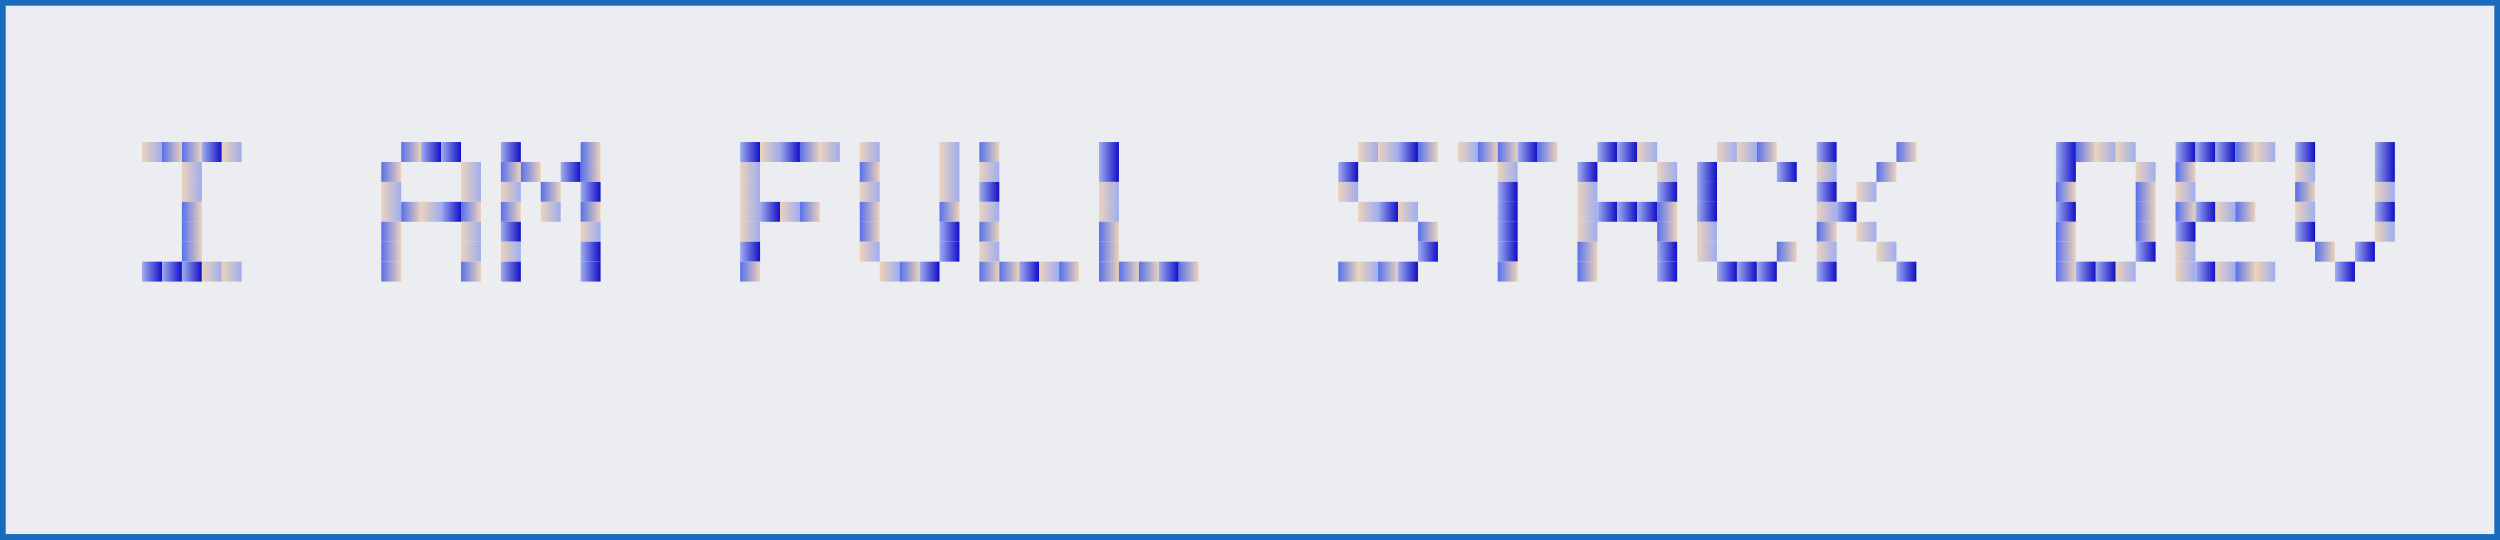
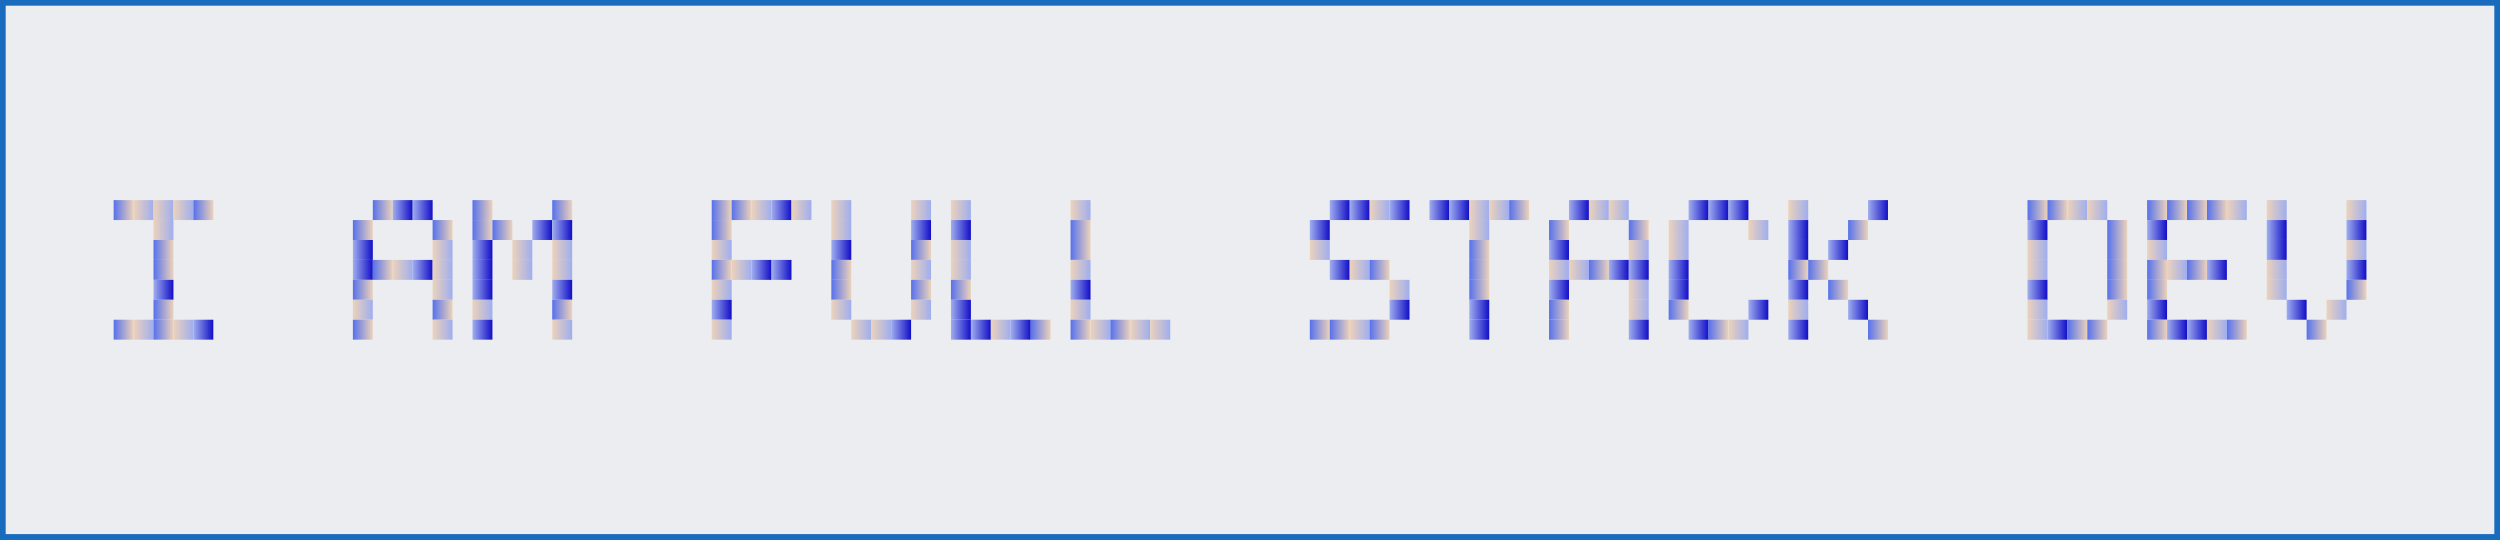
<svg xmlns="http://www.w3.org/2000/svg" width="880" height="190">
  <defs>
    <linearGradient id="grad1" x1="0%" y1="0%" x2="100%" y2="0%">
      <stop offset="0%" stop-color="#ecd2bb" />
      <stop offset="100%" stop-color="#a0aeee" />
    </linearGradient>
    <linearGradient id="grad2" x1="0%" y1="0%" x2="100%" y2="0%">
      <stop offset="0%" stop-color="#a0aeee" />
      <stop offset="100%" stop-color="#120fc7" />
    </linearGradient>
    <linearGradient id="grad3" x1="0%" y1="0%" x2="100%" y2="0%">
      <stop offset="0%" stop-color="#5771ec" />
      <stop offset="100%" stop-color="#ecd2bb" />
    </linearGradient>
  </defs>
  <rect width="880" height="190" fill="#ebedf0" />
-   <rect x="50.0" y="50.0" width="7.018" height="7.018" fill="url(#grad1)" />
-   <rect x="57.018" y="50.0" width="7.018" height="7.018" fill="url(#grad3)" />
-   <rect x="64.035" y="50.0" width="7.018" height="7.018" fill="url(#grad3)" />
-   <rect x="71.053" y="50.0" width="7.018" height="7.018" fill="url(#grad2)" />
-   <rect x="78.07" y="50.0" width="7.018" height="7.018" fill="url(#grad1)" />
-   <rect x="64.035" y="57.018" width="7.018" height="7.018" fill="url(#grad1)" />
-   <rect x="64.035" y="64.035" width="7.018" height="7.018" fill="url(#grad1)" />
-   <rect x="64.035" y="71.053" width="7.018" height="7.018" fill="url(#grad3)" />
-   <rect x="64.035" y="78.07" width="7.018" height="7.018" fill="url(#grad3)" />
-   <rect x="64.035" y="85.088" width="7.018" height="7.018" fill="url(#grad3)" />
-   <rect x="50.0" y="92.105" width="7.018" height="7.018" fill="url(#grad2)" />
-   <rect x="57.018" y="92.105" width="7.018" height="7.018" fill="url(#grad2)" />
-   <rect x="64.035" y="92.105" width="7.018" height="7.018" fill="url(#grad2)" />
-   <rect x="71.053" y="92.105" width="7.018" height="7.018" fill="url(#grad1)" />
-   <rect x="78.07" y="92.105" width="7.018" height="7.018" fill="url(#grad1)" />
-   <rect x="141.228" y="50.0" width="7.018" height="7.018" fill="url(#grad3)" />
-   <rect x="148.246" y="50.0" width="7.018" height="7.018" fill="url(#grad2)" />
-   <rect x="155.263" y="50.0" width="7.018" height="7.018" fill="url(#grad2)" />
-   <rect x="134.211" y="57.018" width="7.018" height="7.018" fill="url(#grad3)" />
-   <rect x="162.281" y="57.018" width="7.018" height="7.018" fill="url(#grad1)" />
-   <rect x="134.211" y="64.035" width="7.018" height="7.018" fill="url(#grad1)" />
-   <rect x="162.281" y="64.035" width="7.018" height="7.018" fill="url(#grad1)" />
-   <rect x="134.211" y="71.053" width="7.018" height="7.018" fill="url(#grad1)" />
-   <rect x="141.228" y="71.053" width="7.018" height="7.018" fill="url(#grad3)" />
-   <rect x="148.246" y="71.053" width="7.018" height="7.018" fill="url(#grad1)" />
-   <rect x="155.263" y="71.053" width="7.018" height="7.018" fill="url(#grad2)" />
-   <rect x="162.281" y="71.053" width="7.018" height="7.018" fill="url(#grad3)" />
-   <rect x="134.211" y="78.07" width="7.018" height="7.018" fill="url(#grad3)" />
-   <rect x="162.281" y="78.07" width="7.018" height="7.018" fill="url(#grad1)" />
-   <rect x="134.211" y="85.088" width="7.018" height="7.018" fill="url(#grad3)" />
-   <rect x="162.281" y="85.088" width="7.018" height="7.018" fill="url(#grad1)" />
-   <rect x="134.211" y="92.105" width="7.018" height="7.018" fill="url(#grad3)" />
-   <rect x="162.281" y="92.105" width="7.018" height="7.018" fill="url(#grad3)" />
-   <rect x="176.316" y="50.0" width="7.018" height="7.018" fill="url(#grad2)" />
-   <rect x="204.386" y="50.0" width="7.018" height="7.018" fill="url(#grad3)" />
-   <rect x="176.316" y="57.018" width="7.018" height="7.018" fill="url(#grad3)" />
-   <rect x="183.333" y="57.018" width="7.018" height="7.018" fill="url(#grad3)" />
-   <rect x="197.368" y="57.018" width="7.018" height="7.018" fill="url(#grad2)" />
-   <rect x="204.386" y="57.018" width="7.018" height="7.018" fill="url(#grad3)" />
-   <rect x="176.316" y="64.035" width="7.018" height="7.018" fill="url(#grad1)" />
-   <rect x="190.351" y="64.035" width="7.018" height="7.018" fill="url(#grad3)" />
-   <rect x="204.386" y="64.035" width="7.018" height="7.018" fill="url(#grad2)" />
-   <rect x="176.316" y="71.053" width="7.018" height="7.018" fill="url(#grad3)" />
-   <rect x="190.351" y="71.053" width="7.018" height="7.018" fill="url(#grad1)" />
-   <rect x="204.386" y="71.053" width="7.018" height="7.018" fill="url(#grad3)" />
-   <rect x="176.316" y="78.07" width="7.018" height="7.018" fill="url(#grad2)" />
-   <rect x="204.386" y="78.07" width="7.018" height="7.018" fill="url(#grad1)" />
-   <rect x="176.316" y="85.088" width="7.018" height="7.018" fill="url(#grad1)" />
-   <rect x="204.386" y="85.088" width="7.018" height="7.018" fill="url(#grad2)" />
-   <rect x="176.316" y="92.105" width="7.018" height="7.018" fill="url(#grad2)" />
-   <rect x="204.386" y="92.105" width="7.018" height="7.018" fill="url(#grad2)" />
-   <rect x="260.526" y="50.0" width="7.018" height="7.018" fill="url(#grad2)" />
-   <rect x="267.544" y="50.0" width="7.018" height="7.018" fill="url(#grad1)" />
-   <rect x="274.561" y="50.0" width="7.018" height="7.018" fill="url(#grad2)" />
-   <rect x="281.579" y="50.0" width="7.018" height="7.018" fill="url(#grad3)" />
-   <rect x="288.596" y="50.0" width="7.018" height="7.018" fill="url(#grad1)" />
-   <rect x="260.526" y="57.018" width="7.018" height="7.018" fill="url(#grad1)" />
-   <rect x="260.526" y="64.035" width="7.018" height="7.018" fill="url(#grad1)" />
-   <rect x="260.526" y="71.053" width="7.018" height="7.018" fill="url(#grad1)" />
-   <rect x="267.544" y="71.053" width="7.018" height="7.018" fill="url(#grad2)" />
-   <rect x="274.561" y="71.053" width="7.018" height="7.018" fill="url(#grad1)" />
-   <rect x="281.579" y="71.053" width="7.018" height="7.018" fill="url(#grad3)" />
-   <rect x="260.526" y="78.07" width="7.018" height="7.018" fill="url(#grad1)" />
-   <rect x="260.526" y="85.088" width="7.018" height="7.018" fill="url(#grad2)" />
-   <rect x="260.526" y="92.105" width="7.018" height="7.018" fill="url(#grad3)" />
-   <rect x="302.632" y="50.0" width="7.018" height="7.018" fill="url(#grad1)" />
-   <rect x="330.702" y="50.0" width="7.018" height="7.018" fill="url(#grad1)" />
-   <rect x="302.632" y="57.018" width="7.018" height="7.018" fill="url(#grad3)" />
-   <rect x="330.702" y="57.018" width="7.018" height="7.018" fill="url(#grad1)" />
-   <rect x="302.632" y="64.035" width="7.018" height="7.018" fill="url(#grad1)" />
-   <rect x="330.702" y="64.035" width="7.018" height="7.018" fill="url(#grad1)" />
-   <rect x="302.632" y="71.053" width="7.018" height="7.018" fill="url(#grad3)" />
-   <rect x="330.702" y="71.053" width="7.018" height="7.018" fill="url(#grad3)" />
-   <rect x="302.632" y="78.07" width="7.018" height="7.018" fill="url(#grad3)" />
-   <rect x="330.702" y="78.07" width="7.018" height="7.018" fill="url(#grad2)" />
-   <rect x="302.632" y="85.088" width="7.018" height="7.018" fill="url(#grad1)" />
-   <rect x="330.702" y="85.088" width="7.018" height="7.018" fill="url(#grad2)" />
-   <rect x="309.649" y="92.105" width="7.018" height="7.018" fill="url(#grad1)" />
-   <rect x="316.667" y="92.105" width="7.018" height="7.018" fill="url(#grad3)" />
-   <rect x="323.684" y="92.105" width="7.018" height="7.018" fill="url(#grad2)" />
-   <rect x="344.737" y="50.0" width="7.018" height="7.018" fill="url(#grad3)" />
-   <rect x="344.737" y="57.018" width="7.018" height="7.018" fill="url(#grad1)" />
-   <rect x="344.737" y="64.035" width="7.018" height="7.018" fill="url(#grad2)" />
-   <rect x="344.737" y="71.053" width="7.018" height="7.018" fill="url(#grad1)" />
-   <rect x="344.737" y="78.07" width="7.018" height="7.018" fill="url(#grad3)" />
-   <rect x="344.737" y="85.088" width="7.018" height="7.018" fill="url(#grad1)" />
-   <rect x="344.737" y="92.105" width="7.018" height="7.018" fill="url(#grad3)" />
-   <rect x="351.754" y="92.105" width="7.018" height="7.018" fill="url(#grad3)" />
-   <rect x="358.772" y="92.105" width="7.018" height="7.018" fill="url(#grad2)" />
-   <rect x="365.789" y="92.105" width="7.018" height="7.018" fill="url(#grad1)" />
-   <rect x="372.807" y="92.105" width="7.018" height="7.018" fill="url(#grad3)" />
-   <rect x="386.842" y="50.0" width="7.018" height="7.018" fill="url(#grad2)" />
-   <rect x="386.842" y="57.018" width="7.018" height="7.018" fill="url(#grad2)" />
-   <rect x="386.842" y="64.035" width="7.018" height="7.018" fill="url(#grad1)" />
-   <rect x="386.842" y="71.053" width="7.018" height="7.018" fill="url(#grad1)" />
-   <rect x="386.842" y="78.07" width="7.018" height="7.018" fill="url(#grad3)" />
-   <rect x="386.842" y="85.088" width="7.018" height="7.018" fill="url(#grad3)" />
-   <rect x="386.842" y="92.105" width="7.018" height="7.018" fill="url(#grad3)" />
-   <rect x="393.86" y="92.105" width="7.018" height="7.018" fill="url(#grad3)" />
-   <rect x="400.877" y="92.105" width="7.018" height="7.018" fill="url(#grad3)" />
-   <rect x="407.895" y="92.105" width="7.018" height="7.018" fill="url(#grad2)" />
-   <rect x="414.912" y="92.105" width="7.018" height="7.018" fill="url(#grad3)" />
-   <rect x="478.07" y="50.0" width="7.018" height="7.018" fill="url(#grad1)" />
-   <rect x="485.088" y="50.0" width="7.018" height="7.018" fill="url(#grad1)" />
-   <rect x="492.105" y="50.0" width="7.018" height="7.018" fill="url(#grad2)" />
-   <rect x="499.123" y="50.0" width="7.018" height="7.018" fill="url(#grad3)" />
-   <rect x="471.053" y="57.018" width="7.018" height="7.018" fill="url(#grad2)" />
-   <rect x="471.053" y="64.035" width="7.018" height="7.018" fill="url(#grad1)" />
-   <rect x="478.07" y="71.053" width="7.018" height="7.018" fill="url(#grad1)" />
-   <rect x="485.088" y="71.053" width="7.018" height="7.018" fill="url(#grad2)" />
-   <rect x="492.105" y="71.053" width="7.018" height="7.018" fill="url(#grad1)" />
-   <rect x="499.123" y="78.07" width="7.018" height="7.018" fill="url(#grad3)" />
-   <rect x="499.123" y="85.088" width="7.018" height="7.018" fill="url(#grad2)" />
-   <rect x="471.053" y="92.105" width="7.018" height="7.018" fill="url(#grad3)" />
-   <rect x="478.07" y="92.105" width="7.018" height="7.018" fill="url(#grad1)" />
-   <rect x="485.088" y="92.105" width="7.018" height="7.018" fill="url(#grad3)" />
-   <rect x="492.105" y="92.105" width="7.018" height="7.018" fill="url(#grad2)" />
-   <rect x="513.158" y="50.0" width="7.018" height="7.018" fill="url(#grad1)" />
-   <rect x="520.175" y="50.0" width="7.018" height="7.018" fill="url(#grad3)" />
-   <rect x="527.193" y="50.0" width="7.018" height="7.018" fill="url(#grad3)" />
-   <rect x="534.211" y="50.0" width="7.018" height="7.018" fill="url(#grad2)" />
-   <rect x="541.228" y="50.0" width="7.018" height="7.018" fill="url(#grad3)" />
-   <rect x="527.193" y="57.018" width="7.018" height="7.018" fill="url(#grad1)" />
-   <rect x="527.193" y="64.035" width="7.018" height="7.018" fill="url(#grad2)" />
-   <rect x="527.193" y="71.053" width="7.018" height="7.018" fill="url(#grad2)" />
-   <rect x="527.193" y="78.07" width="7.018" height="7.018" fill="url(#grad2)" />
-   <rect x="527.193" y="85.088" width="7.018" height="7.018" fill="url(#grad2)" />
-   <rect x="527.193" y="92.105" width="7.018" height="7.018" fill="url(#grad3)" />
-   <rect x="562.281" y="50.0" width="7.018" height="7.018" fill="url(#grad2)" />
-   <rect x="569.298" y="50.0" width="7.018" height="7.018" fill="url(#grad2)" />
-   <rect x="576.316" y="50.0" width="7.018" height="7.018" fill="url(#grad1)" />
-   <rect x="555.263" y="57.018" width="7.018" height="7.018" fill="url(#grad2)" />
-   <rect x="583.333" y="57.018" width="7.018" height="7.018" fill="url(#grad1)" />
-   <rect x="555.263" y="64.035" width="7.018" height="7.018" fill="url(#grad1)" />
-   <rect x="583.333" y="64.035" width="7.018" height="7.018" fill="url(#grad2)" />
-   <rect x="555.263" y="71.053" width="7.018" height="7.018" fill="url(#grad1)" />
-   <rect x="562.281" y="71.053" width="7.018" height="7.018" fill="url(#grad2)" />
-   <rect x="569.298" y="71.053" width="7.018" height="7.018" fill="url(#grad2)" />
-   <rect x="576.316" y="71.053" width="7.018" height="7.018" fill="url(#grad2)" />
-   <rect x="583.333" y="71.053" width="7.018" height="7.018" fill="url(#grad3)" />
-   <rect x="555.263" y="78.07" width="7.018" height="7.018" fill="url(#grad1)" />
-   <rect x="583.333" y="78.07" width="7.018" height="7.018" fill="url(#grad3)" />
-   <rect x="555.263" y="85.088" width="7.018" height="7.018" fill="url(#grad3)" />
-   <rect x="583.333" y="85.088" width="7.018" height="7.018" fill="url(#grad2)" />
-   <rect x="555.263" y="92.105" width="7.018" height="7.018" fill="url(#grad3)" />
-   <rect x="583.333" y="92.105" width="7.018" height="7.018" fill="url(#grad2)" />
-   <rect x="604.386" y="50.0" width="7.018" height="7.018" fill="url(#grad1)" />
-   <rect x="611.404" y="50.0" width="7.018" height="7.018" fill="url(#grad1)" />
-   <rect x="618.421" y="50.0" width="7.018" height="7.018" fill="url(#grad3)" />
-   <rect x="597.368" y="57.018" width="7.018" height="7.018" fill="url(#grad2)" />
-   <rect x="625.439" y="57.018" width="7.018" height="7.018" fill="url(#grad2)" />
-   <rect x="597.368" y="64.035" width="7.018" height="7.018" fill="url(#grad2)" />
-   <rect x="597.368" y="71.053" width="7.018" height="7.018" fill="url(#grad2)" />
-   <rect x="597.368" y="78.07" width="7.018" height="7.018" fill="url(#grad1)" />
-   <rect x="597.368" y="85.088" width="7.018" height="7.018" fill="url(#grad1)" />
-   <rect x="625.439" y="85.088" width="7.018" height="7.018" fill="url(#grad3)" />
-   <rect x="604.386" y="92.105" width="7.018" height="7.018" fill="url(#grad2)" />
-   <rect x="611.404" y="92.105" width="7.018" height="7.018" fill="url(#grad2)" />
-   <rect x="618.421" y="92.105" width="7.018" height="7.018" fill="url(#grad2)" />
-   <rect x="639.474" y="50.0" width="7.018" height="7.018" fill="url(#grad2)" />
-   <rect x="667.544" y="50.0" width="7.018" height="7.018" fill="url(#grad3)" />
-   <rect x="639.474" y="57.018" width="7.018" height="7.018" fill="url(#grad1)" />
-   <rect x="660.526" y="57.018" width="7.018" height="7.018" fill="url(#grad3)" />
-   <rect x="639.474" y="64.035" width="7.018" height="7.018" fill="url(#grad2)" />
-   <rect x="653.509" y="64.035" width="7.018" height="7.018" fill="url(#grad1)" />
-   <rect x="639.474" y="71.053" width="7.018" height="7.018" fill="url(#grad1)" />
-   <rect x="646.491" y="71.053" width="7.018" height="7.018" fill="url(#grad2)" />
-   <rect x="639.474" y="78.07" width="7.018" height="7.018" fill="url(#grad3)" />
-   <rect x="653.509" y="78.07" width="7.018" height="7.018" fill="url(#grad1)" />
-   <rect x="639.474" y="85.088" width="7.018" height="7.018" fill="url(#grad1)" />
-   <rect x="660.526" y="85.088" width="7.018" height="7.018" fill="url(#grad1)" />
-   <rect x="639.474" y="92.105" width="7.018" height="7.018" fill="url(#grad2)" />
-   <rect x="667.544" y="92.105" width="7.018" height="7.018" fill="url(#grad2)" />
-   <rect x="723.684" y="50.0" width="7.018" height="7.018" fill="url(#grad2)" />
-   <rect x="730.702" y="50.0" width="7.018" height="7.018" fill="url(#grad3)" />
-   <rect x="737.719" y="50.0" width="7.018" height="7.018" fill="url(#grad1)" />
-   <rect x="744.737" y="50.0" width="7.018" height="7.018" fill="url(#grad1)" />
-   <rect x="723.684" y="57.018" width="7.018" height="7.018" fill="url(#grad2)" />
-   <rect x="751.754" y="57.018" width="7.018" height="7.018" fill="url(#grad1)" />
-   <rect x="723.684" y="64.035" width="7.018" height="7.018" fill="url(#grad3)" />
-   <rect x="751.754" y="64.035" width="7.018" height="7.018" fill="url(#grad3)" />
-   <rect x="723.684" y="71.053" width="7.018" height="7.018" fill="url(#grad2)" />
-   <rect x="751.754" y="71.053" width="7.018" height="7.018" fill="url(#grad3)" />
-   <rect x="723.684" y="78.07" width="7.018" height="7.018" fill="url(#grad3)" />
-   <rect x="751.754" y="78.07" width="7.018" height="7.018" fill="url(#grad3)" />
-   <rect x="723.684" y="85.088" width="7.018" height="7.018" fill="url(#grad3)" />
-   <rect x="751.754" y="85.088" width="7.018" height="7.018" fill="url(#grad2)" />
-   <rect x="723.684" y="92.105" width="7.018" height="7.018" fill="url(#grad3)" />
-   <rect x="730.702" y="92.105" width="7.018" height="7.018" fill="url(#grad2)" />
-   <rect x="737.719" y="92.105" width="7.018" height="7.018" fill="url(#grad2)" />
-   <rect x="744.737" y="92.105" width="7.018" height="7.018" fill="url(#grad1)" />
-   <rect x="765.789" y="50.0" width="7.018" height="7.018" fill="url(#grad2)" />
-   <rect x="772.807" y="50.0" width="7.018" height="7.018" fill="url(#grad2)" />
-   <rect x="779.825" y="50.0" width="7.018" height="7.018" fill="url(#grad2)" />
-   <rect x="786.842" y="50.0" width="7.018" height="7.018" fill="url(#grad3)" />
-   <rect x="793.86" y="50.0" width="7.018" height="7.018" fill="url(#grad1)" />
-   <rect x="765.789" y="57.018" width="7.018" height="7.018" fill="url(#grad3)" />
-   <rect x="765.789" y="64.035" width="7.018" height="7.018" fill="url(#grad1)" />
-   <rect x="765.789" y="71.053" width="7.018" height="7.018" fill="url(#grad3)" />
-   <rect x="772.807" y="71.053" width="7.018" height="7.018" fill="url(#grad2)" />
-   <rect x="779.825" y="71.053" width="7.018" height="7.018" fill="url(#grad1)" />
-   <rect x="786.842" y="71.053" width="7.018" height="7.018" fill="url(#grad3)" />
-   <rect x="765.789" y="78.07" width="7.018" height="7.018" fill="url(#grad2)" />
-   <rect x="765.789" y="85.088" width="7.018" height="7.018" fill="url(#grad1)" />
-   <rect x="765.789" y="92.105" width="7.018" height="7.018" fill="url(#grad1)" />
-   <rect x="772.807" y="92.105" width="7.018" height="7.018" fill="url(#grad2)" />
-   <rect x="779.825" y="92.105" width="7.018" height="7.018" fill="url(#grad1)" />
-   <rect x="786.842" y="92.105" width="7.018" height="7.018" fill="url(#grad3)" />
-   <rect x="793.86" y="92.105" width="7.018" height="7.018" fill="url(#grad1)" />
-   <rect x="807.895" y="50.0" width="7.018" height="7.018" fill="url(#grad2)" />
-   <rect x="835.965" y="50.0" width="7.018" height="7.018" fill="url(#grad2)" />
-   <rect x="807.895" y="57.018" width="7.018" height="7.018" fill="url(#grad1)" />
-   <rect x="835.965" y="57.018" width="7.018" height="7.018" fill="url(#grad2)" />
-   <rect x="807.895" y="64.035" width="7.018" height="7.018" fill="url(#grad3)" />
-   <rect x="835.965" y="64.035" width="7.018" height="7.018" fill="url(#grad1)" />
-   <rect x="807.895" y="71.053" width="7.018" height="7.018" fill="url(#grad1)" />
-   <rect x="835.965" y="71.053" width="7.018" height="7.018" fill="url(#grad2)" />
-   <rect x="807.895" y="78.07" width="7.018" height="7.018" fill="url(#grad2)" />
-   <rect x="835.965" y="78.07" width="7.018" height="7.018" fill="url(#grad1)" />
-   <rect x="814.912" y="85.088" width="7.018" height="7.018" fill="url(#grad3)" />
-   <rect x="828.947" y="85.088" width="7.018" height="7.018" fill="url(#grad2)" />
-   <rect x="821.93" y="92.105" width="7.018" height="7.018" fill="url(#grad2)" />
+   <rect x="40" y="70.439" width="7.018" height="7.018" fill="url(#grad3)" />
+   <rect x="47.018" y="70.439" width="7.018" height="7.018" fill="url(#grad1)" />
+   <rect x="54.035" y="70.439" width="7.018" height="7.018" fill="url(#grad1)" />
+   <rect x="61.053" y="70.439" width="7.018" height="7.018" fill="url(#grad1)" />
+   <rect x="68.07" y="70.439" width="7.018" height="7.018" fill="url(#grad3)" />
+   <rect x="54.035" y="77.456" width="7.018" height="7.018" fill="url(#grad1)" />
+   <rect x="54.035" y="84.474" width="7.018" height="7.018" fill="url(#grad3)" />
+   <rect x="54.035" y="91.491" width="7.018" height="7.018" fill="url(#grad3)" />
+   <rect x="54.035" y="98.509" width="7.018" height="7.018" fill="url(#grad2)" />
+   <rect x="54.035" y="105.526" width="7.018" height="7.018" fill="url(#grad3)" />
+   <rect x="40" y="112.544" width="7.018" height="7.018" fill="url(#grad3)" />
+   <rect x="47.018" y="112.544" width="7.018" height="7.018" fill="url(#grad1)" />
+   <rect x="54.035" y="112.544" width="7.018" height="7.018" fill="url(#grad3)" />
+   <rect x="61.053" y="112.544" width="7.018" height="7.018" fill="url(#grad1)" />
+   <rect x="68.07" y="112.544" width="7.018" height="7.018" fill="url(#grad2)" />
+   <rect x="131.228" y="70.439" width="7.018" height="7.018" fill="url(#grad3)" />
+   <rect x="138.246" y="70.439" width="7.018" height="7.018" fill="url(#grad2)" />
+   <rect x="145.263" y="70.439" width="7.018" height="7.018" fill="url(#grad2)" />
+   <rect x="124.211" y="77.456" width="7.018" height="7.018" fill="url(#grad3)" />
+   <rect x="152.281" y="77.456" width="7.018" height="7.018" fill="url(#grad3)" />
+   <rect x="124.211" y="84.474" width="7.018" height="7.018" fill="url(#grad2)" />
+   <rect x="152.281" y="84.474" width="7.018" height="7.018" fill="url(#grad1)" />
+   <rect x="124.211" y="91.491" width="7.018" height="7.018" fill="url(#grad2)" />
+   <rect x="131.228" y="91.491" width="7.018" height="7.018" fill="url(#grad3)" />
+   <rect x="138.246" y="91.491" width="7.018" height="7.018" fill="url(#grad1)" />
+   <rect x="145.263" y="91.491" width="7.018" height="7.018" fill="url(#grad2)" />
+   <rect x="152.281" y="91.491" width="7.018" height="7.018" fill="url(#grad1)" />
+   <rect x="124.211" y="98.509" width="7.018" height="7.018" fill="url(#grad3)" />
+   <rect x="152.281" y="98.509" width="7.018" height="7.018" fill="url(#grad1)" />
+   <rect x="124.211" y="105.526" width="7.018" height="7.018" fill="url(#grad1)" />
+   <rect x="152.281" y="105.526" width="7.018" height="7.018" fill="url(#grad3)" />
+   <rect x="124.211" y="112.544" width="7.018" height="7.018" fill="url(#grad3)" />
+   <rect x="152.281" y="112.544" width="7.018" height="7.018" fill="url(#grad1)" />
+   <rect x="166.316" y="70.439" width="7.018" height="7.018" fill="url(#grad3)" />
+   <rect x="194.386" y="70.439" width="7.018" height="7.018" fill="url(#grad3)" />
+   <rect x="166.316" y="77.456" width="7.018" height="7.018" fill="url(#grad3)" />
+   <rect x="173.333" y="77.456" width="7.018" height="7.018" fill="url(#grad3)" />
+   <rect x="187.368" y="77.456" width="7.018" height="7.018" fill="url(#grad2)" />
+   <rect x="194.386" y="77.456" width="7.018" height="7.018" fill="url(#grad2)" />
+   <rect x="166.316" y="84.474" width="7.018" height="7.018" fill="url(#grad2)" />
+   <rect x="180.351" y="84.474" width="7.018" height="7.018" fill="url(#grad1)" />
+   <rect x="194.386" y="84.474" width="7.018" height="7.018" fill="url(#grad1)" />
+   <rect x="166.316" y="91.491" width="7.018" height="7.018" fill="url(#grad2)" />
+   <rect x="180.351" y="91.491" width="7.018" height="7.018" fill="url(#grad1)" />
+   <rect x="194.386" y="91.491" width="7.018" height="7.018" fill="url(#grad1)" />
+   <rect x="166.316" y="98.509" width="7.018" height="7.018" fill="url(#grad2)" />
+   <rect x="194.386" y="98.509" width="7.018" height="7.018" fill="url(#grad2)" />
+   <rect x="166.316" y="105.526" width="7.018" height="7.018" fill="url(#grad1)" />
+   <rect x="194.386" y="105.526" width="7.018" height="7.018" fill="url(#grad3)" />
+   <rect x="166.316" y="112.544" width="7.018" height="7.018" fill="url(#grad2)" />
+   <rect x="194.386" y="112.544" width="7.018" height="7.018" fill="url(#grad1)" />
+   <rect x="250.526" y="70.439" width="7.018" height="7.018" fill="url(#grad3)" />
+   <rect x="257.544" y="70.439" width="7.018" height="7.018" fill="url(#grad3)" />
+   <rect x="264.561" y="70.439" width="7.018" height="7.018" fill="url(#grad1)" />
+   <rect x="271.579" y="70.439" width="7.018" height="7.018" fill="url(#grad2)" />
+   <rect x="278.596" y="70.439" width="7.018" height="7.018" fill="url(#grad1)" />
+   <rect x="250.526" y="77.456" width="7.018" height="7.018" fill="url(#grad3)" />
+   <rect x="250.526" y="84.474" width="7.018" height="7.018" fill="url(#grad1)" />
+   <rect x="250.526" y="91.491" width="7.018" height="7.018" fill="url(#grad3)" />
+   <rect x="257.544" y="91.491" width="7.018" height="7.018" fill="url(#grad1)" />
+   <rect x="264.561" y="91.491" width="7.018" height="7.018" fill="url(#grad2)" />
+   <rect x="271.579" y="91.491" width="7.018" height="7.018" fill="url(#grad2)" />
+   <rect x="250.526" y="98.509" width="7.018" height="7.018" fill="url(#grad1)" />
+   <rect x="250.526" y="105.526" width="7.018" height="7.018" fill="url(#grad2)" />
+   <rect x="250.526" y="112.544" width="7.018" height="7.018" fill="url(#grad1)" />
+   <rect x="292.632" y="70.439" width="7.018" height="7.018" fill="url(#grad1)" />
+   <rect x="320.702" y="70.439" width="7.018" height="7.018" fill="url(#grad1)" />
+   <rect x="292.632" y="77.456" width="7.018" height="7.018" fill="url(#grad1)" />
+   <rect x="320.702" y="77.456" width="7.018" height="7.018" fill="url(#grad2)" />
+   <rect x="292.632" y="84.474" width="7.018" height="7.018" fill="url(#grad2)" />
+   <rect x="320.702" y="84.474" width="7.018" height="7.018" fill="url(#grad3)" />
+   <rect x="292.632" y="91.491" width="7.018" height="7.018" fill="url(#grad3)" />
+   <rect x="320.702" y="91.491" width="7.018" height="7.018" fill="url(#grad1)" />
+   <rect x="292.632" y="98.509" width="7.018" height="7.018" fill="url(#grad3)" />
+   <rect x="320.702" y="98.509" width="7.018" height="7.018" fill="url(#grad3)" />
+   <rect x="292.632" y="105.526" width="7.018" height="7.018" fill="url(#grad1)" />
+   <rect x="320.702" y="105.526" width="7.018" height="7.018" fill="url(#grad1)" />
+   <rect x="299.649" y="112.544" width="7.018" height="7.018" fill="url(#grad1)" />
+   <rect x="306.667" y="112.544" width="7.018" height="7.018" fill="url(#grad1)" />
+   <rect x="313.684" y="112.544" width="7.018" height="7.018" fill="url(#grad2)" />
+   <rect x="334.737" y="70.439" width="7.018" height="7.018" fill="url(#grad1)" />
+   <rect x="334.737" y="77.456" width="7.018" height="7.018" fill="url(#grad2)" />
+   <rect x="334.737" y="84.474" width="7.018" height="7.018" fill="url(#grad1)" />
+   <rect x="334.737" y="91.491" width="7.018" height="7.018" fill="url(#grad1)" />
+   <rect x="334.737" y="98.509" width="7.018" height="7.018" fill="url(#grad3)" />
+   <rect x="334.737" y="105.526" width="7.018" height="7.018" fill="url(#grad2)" />
+   <rect x="334.737" y="112.544" width="7.018" height="7.018" fill="url(#grad2)" />
+   <rect x="341.754" y="112.544" width="7.018" height="7.018" fill="url(#grad2)" />
+   <rect x="348.772" y="112.544" width="7.018" height="7.018" fill="url(#grad1)" />
+   <rect x="355.789" y="112.544" width="7.018" height="7.018" fill="url(#grad2)" />
+   <rect x="362.807" y="112.544" width="7.018" height="7.018" fill="url(#grad3)" />
+   <rect x="376.842" y="70.439" width="7.018" height="7.018" fill="url(#grad1)" />
+   <rect x="376.842" y="77.456" width="7.018" height="7.018" fill="url(#grad3)" />
+   <rect x="376.842" y="84.474" width="7.018" height="7.018" fill="url(#grad3)" />
+   <rect x="376.842" y="91.491" width="7.018" height="7.018" fill="url(#grad1)" />
+   <rect x="376.842" y="98.509" width="7.018" height="7.018" fill="url(#grad2)" />
+   <rect x="376.842" y="105.526" width="7.018" height="7.018" fill="url(#grad1)" />
+   <rect x="376.842" y="112.544" width="7.018" height="7.018" fill="url(#grad3)" />
+   <rect x="383.86" y="112.544" width="7.018" height="7.018" fill="url(#grad1)" />
+   <rect x="390.877" y="112.544" width="7.018" height="7.018" fill="url(#grad3)" />
+   <rect x="397.895" y="112.544" width="7.018" height="7.018" fill="url(#grad1)" />
+   <rect x="404.912" y="112.544" width="7.018" height="7.018" fill="url(#grad1)" />
+   <rect x="468.07" y="70.439" width="7.018" height="7.018" fill="url(#grad2)" />
+   <rect x="475.088" y="70.439" width="7.018" height="7.018" fill="url(#grad2)" />
+   <rect x="482.105" y="70.439" width="7.018" height="7.018" fill="url(#grad1)" />
+   <rect x="489.123" y="70.439" width="7.018" height="7.018" fill="url(#grad2)" />
+   <rect x="461.053" y="77.456" width="7.018" height="7.018" fill="url(#grad2)" />
+   <rect x="461.053" y="84.474" width="7.018" height="7.018" fill="url(#grad1)" />
+   <rect x="468.07" y="91.491" width="7.018" height="7.018" fill="url(#grad2)" />
+   <rect x="475.088" y="91.491" width="7.018" height="7.018" fill="url(#grad1)" />
+   <rect x="482.105" y="91.491" width="7.018" height="7.018" fill="url(#grad3)" />
+   <rect x="489.123" y="98.509" width="7.018" height="7.018" fill="url(#grad1)" />
+   <rect x="489.123" y="105.526" width="7.018" height="7.018" fill="url(#grad2)" />
+   <rect x="461.053" y="112.544" width="7.018" height="7.018" fill="url(#grad3)" />
+   <rect x="468.07" y="112.544" width="7.018" height="7.018" fill="url(#grad3)" />
+   <rect x="475.088" y="112.544" width="7.018" height="7.018" fill="url(#grad1)" />
+   <rect x="482.105" y="112.544" width="7.018" height="7.018" fill="url(#grad3)" />
+   <rect x="503.158" y="70.439" width="7.018" height="7.018" fill="url(#grad2)" />
+   <rect x="510.175" y="70.439" width="7.018" height="7.018" fill="url(#grad2)" />
+   <rect x="517.193" y="70.439" width="7.018" height="7.018" fill="url(#grad1)" />
+   <rect x="524.211" y="70.439" width="7.018" height="7.018" fill="url(#grad1)" />
+   <rect x="531.228" y="70.439" width="7.018" height="7.018" fill="url(#grad3)" />
+   <rect x="517.193" y="77.456" width="7.018" height="7.018" fill="url(#grad1)" />
+   <rect x="517.193" y="84.474" width="7.018" height="7.018" fill="url(#grad3)" />
+   <rect x="517.193" y="91.491" width="7.018" height="7.018" fill="url(#grad3)" />
+   <rect x="517.193" y="98.509" width="7.018" height="7.018" fill="url(#grad3)" />
+   <rect x="517.193" y="105.526" width="7.018" height="7.018" fill="url(#grad2)" />
+   <rect x="517.193" y="112.544" width="7.018" height="7.018" fill="url(#grad2)" />
+   <rect x="552.281" y="70.439" width="7.018" height="7.018" fill="url(#grad2)" />
+   <rect x="559.298" y="70.439" width="7.018" height="7.018" fill="url(#grad1)" />
+   <rect x="566.316" y="70.439" width="7.018" height="7.018" fill="url(#grad1)" />
+   <rect x="545.263" y="77.456" width="7.018" height="7.018" fill="url(#grad3)" />
+   <rect x="573.333" y="77.456" width="7.018" height="7.018" fill="url(#grad3)" />
+   <rect x="545.263" y="84.474" width="7.018" height="7.018" fill="url(#grad2)" />
+   <rect x="573.333" y="84.474" width="7.018" height="7.018" fill="url(#grad1)" />
+   <rect x="545.263" y="91.491" width="7.018" height="7.018" fill="url(#grad1)" />
+   <rect x="552.281" y="91.491" width="7.018" height="7.018" fill="url(#grad1)" />
+   <rect x="559.298" y="91.491" width="7.018" height="7.018" fill="url(#grad3)" />
+   <rect x="566.316" y="91.491" width="7.018" height="7.018" fill="url(#grad2)" />
+   <rect x="573.333" y="91.491" width="7.018" height="7.018" fill="url(#grad2)" />
+   <rect x="545.263" y="98.509" width="7.018" height="7.018" fill="url(#grad2)" />
+   <rect x="573.333" y="98.509" width="7.018" height="7.018" fill="url(#grad1)" />
+   <rect x="545.263" y="105.526" width="7.018" height="7.018" fill="url(#grad3)" />
+   <rect x="573.333" y="105.526" width="7.018" height="7.018" fill="url(#grad1)" />
+   <rect x="545.263" y="112.544" width="7.018" height="7.018" fill="url(#grad3)" />
+   <rect x="573.333" y="112.544" width="7.018" height="7.018" fill="url(#grad2)" />
+   <rect x="594.386" y="70.439" width="7.018" height="7.018" fill="url(#grad2)" />
+   <rect x="601.404" y="70.439" width="7.018" height="7.018" fill="url(#grad2)" />
+   <rect x="608.421" y="70.439" width="7.018" height="7.018" fill="url(#grad2)" />
+   <rect x="587.368" y="77.456" width="7.018" height="7.018" fill="url(#grad1)" />
+   <rect x="615.439" y="77.456" width="7.018" height="7.018" fill="url(#grad1)" />
+   <rect x="587.368" y="84.474" width="7.018" height="7.018" fill="url(#grad1)" />
+   <rect x="587.368" y="91.491" width="7.018" height="7.018" fill="url(#grad2)" />
+   <rect x="587.368" y="98.509" width="7.018" height="7.018" fill="url(#grad2)" />
+   <rect x="587.368" y="105.526" width="7.018" height="7.018" fill="url(#grad3)" />
+   <rect x="615.439" y="105.526" width="7.018" height="7.018" fill="url(#grad2)" />
+   <rect x="594.386" y="112.544" width="7.018" height="7.018" fill="url(#grad2)" />
+   <rect x="601.404" y="112.544" width="7.018" height="7.018" fill="url(#grad3)" />
+   <rect x="608.421" y="112.544" width="7.018" height="7.018" fill="url(#grad1)" />
+   <rect x="629.474" y="70.439" width="7.018" height="7.018" fill="url(#grad1)" />
+   <rect x="657.544" y="70.439" width="7.018" height="7.018" fill="url(#grad2)" />
+   <rect x="629.474" y="77.456" width="7.018" height="7.018" fill="url(#grad2)" />
+   <rect x="650.526" y="77.456" width="7.018" height="7.018" fill="url(#grad3)" />
+   <rect x="629.474" y="84.474" width="7.018" height="7.018" fill="url(#grad2)" />
+   <rect x="643.509" y="84.474" width="7.018" height="7.018" fill="url(#grad2)" />
+   <rect x="629.474" y="91.491" width="7.018" height="7.018" fill="url(#grad3)" />
+   <rect x="636.491" y="91.491" width="7.018" height="7.018" fill="url(#grad3)" />
+   <rect x="629.474" y="98.509" width="7.018" height="7.018" fill="url(#grad2)" />
+   <rect x="643.509" y="98.509" width="7.018" height="7.018" fill="url(#grad3)" />
+   <rect x="629.474" y="105.526" width="7.018" height="7.018" fill="url(#grad1)" />
+   <rect x="650.526" y="105.526" width="7.018" height="7.018" fill="url(#grad2)" />
+   <rect x="629.474" y="112.544" width="7.018" height="7.018" fill="url(#grad2)" />
+   <rect x="657.544" y="112.544" width="7.018" height="7.018" fill="url(#grad3)" />
+   <rect x="713.684" y="70.439" width="7.018" height="7.018" fill="url(#grad3)" />
+   <rect x="720.702" y="70.439" width="7.018" height="7.018" fill="url(#grad3)" />
+   <rect x="727.719" y="70.439" width="7.018" height="7.018" fill="url(#grad1)" />
+   <rect x="734.737" y="70.439" width="7.018" height="7.018" fill="url(#grad1)" />
+   <rect x="713.684" y="77.456" width="7.018" height="7.018" fill="url(#grad2)" />
+   <rect x="741.754" y="77.456" width="7.018" height="7.018" fill="url(#grad3)" />
+   <rect x="713.684" y="84.474" width="7.018" height="7.018" fill="url(#grad1)" />
+   <rect x="741.754" y="84.474" width="7.018" height="7.018" fill="url(#grad3)" />
+   <rect x="713.684" y="91.491" width="7.018" height="7.018" fill="url(#grad1)" />
+   <rect x="741.754" y="91.491" width="7.018" height="7.018" fill="url(#grad3)" />
+   <rect x="713.684" y="98.509" width="7.018" height="7.018" fill="url(#grad2)" />
+   <rect x="741.754" y="98.509" width="7.018" height="7.018" fill="url(#grad3)" />
+   <rect x="713.684" y="105.526" width="7.018" height="7.018" fill="url(#grad1)" />
+   <rect x="741.754" y="105.526" width="7.018" height="7.018" fill="url(#grad1)" />
+   <rect x="713.684" y="112.544" width="7.018" height="7.018" fill="url(#grad1)" />
+   <rect x="720.702" y="112.544" width="7.018" height="7.018" fill="url(#grad2)" />
+   <rect x="727.719" y="112.544" width="7.018" height="7.018" fill="url(#grad3)" />
+   <rect x="734.737" y="112.544" width="7.018" height="7.018" fill="url(#grad3)" />
+   <rect x="755.789" y="70.439" width="7.018" height="7.018" fill="url(#grad3)" />
+   <rect x="762.807" y="70.439" width="7.018" height="7.018" fill="url(#grad3)" />
+   <rect x="769.825" y="70.439" width="7.018" height="7.018" fill="url(#grad3)" />
+   <rect x="776.842" y="70.439" width="7.018" height="7.018" fill="url(#grad3)" />
+   <rect x="783.86" y="70.439" width="7.018" height="7.018" fill="url(#grad1)" />
+   <rect x="755.789" y="77.456" width="7.018" height="7.018" fill="url(#grad2)" />
+   <rect x="755.789" y="84.474" width="7.018" height="7.018" fill="url(#grad1)" />
+   <rect x="755.789" y="91.491" width="7.018" height="7.018" fill="url(#grad3)" />
+   <rect x="762.807" y="91.491" width="7.018" height="7.018" fill="url(#grad1)" />
+   <rect x="769.825" y="91.491" width="7.018" height="7.018" fill="url(#grad3)" />
+   <rect x="776.842" y="91.491" width="7.018" height="7.018" fill="url(#grad2)" />
+   <rect x="755.789" y="98.509" width="7.018" height="7.018" fill="url(#grad3)" />
+   <rect x="755.789" y="105.526" width="7.018" height="7.018" fill="url(#grad2)" />
+   <rect x="755.789" y="112.544" width="7.018" height="7.018" fill="url(#grad3)" />
+   <rect x="762.807" y="112.544" width="7.018" height="7.018" fill="url(#grad2)" />
+   <rect x="769.825" y="112.544" width="7.018" height="7.018" fill="url(#grad2)" />
+   <rect x="776.842" y="112.544" width="7.018" height="7.018" fill="url(#grad1)" />
+   <rect x="783.86" y="112.544" width="7.018" height="7.018" fill="url(#grad3)" />
+   <rect x="797.895" y="70.439" width="7.018" height="7.018" fill="url(#grad1)" />
+   <rect x="825.965" y="70.439" width="7.018" height="7.018" fill="url(#grad1)" />
+   <rect x="797.895" y="77.456" width="7.018" height="7.018" fill="url(#grad2)" />
+   <rect x="825.965" y="77.456" width="7.018" height="7.018" fill="url(#grad2)" />
+   <rect x="797.895" y="84.474" width="7.018" height="7.018" fill="url(#grad2)" />
+   <rect x="825.965" y="84.474" width="7.018" height="7.018" fill="url(#grad1)" />
+   <rect x="797.895" y="91.491" width="7.018" height="7.018" fill="url(#grad1)" />
+   <rect x="825.965" y="91.491" width="7.018" height="7.018" fill="url(#grad2)" />
+   <rect x="797.895" y="98.509" width="7.018" height="7.018" fill="url(#grad1)" />
+   <rect x="825.965" y="98.509" width="7.018" height="7.018" fill="url(#grad3)" />
+   <rect x="804.912" y="105.526" width="7.018" height="7.018" fill="url(#grad2)" />
+   <rect x="818.947" y="105.526" width="7.018" height="7.018" fill="url(#grad1)" />
+   <rect x="811.93" y="112.544" width="7.018" height="7.018" fill="url(#grad3)" />
  <rect x="0" y="0" width="880" height="190" fill="none" stroke="#196bbd" stroke-width="4" />
</svg>
